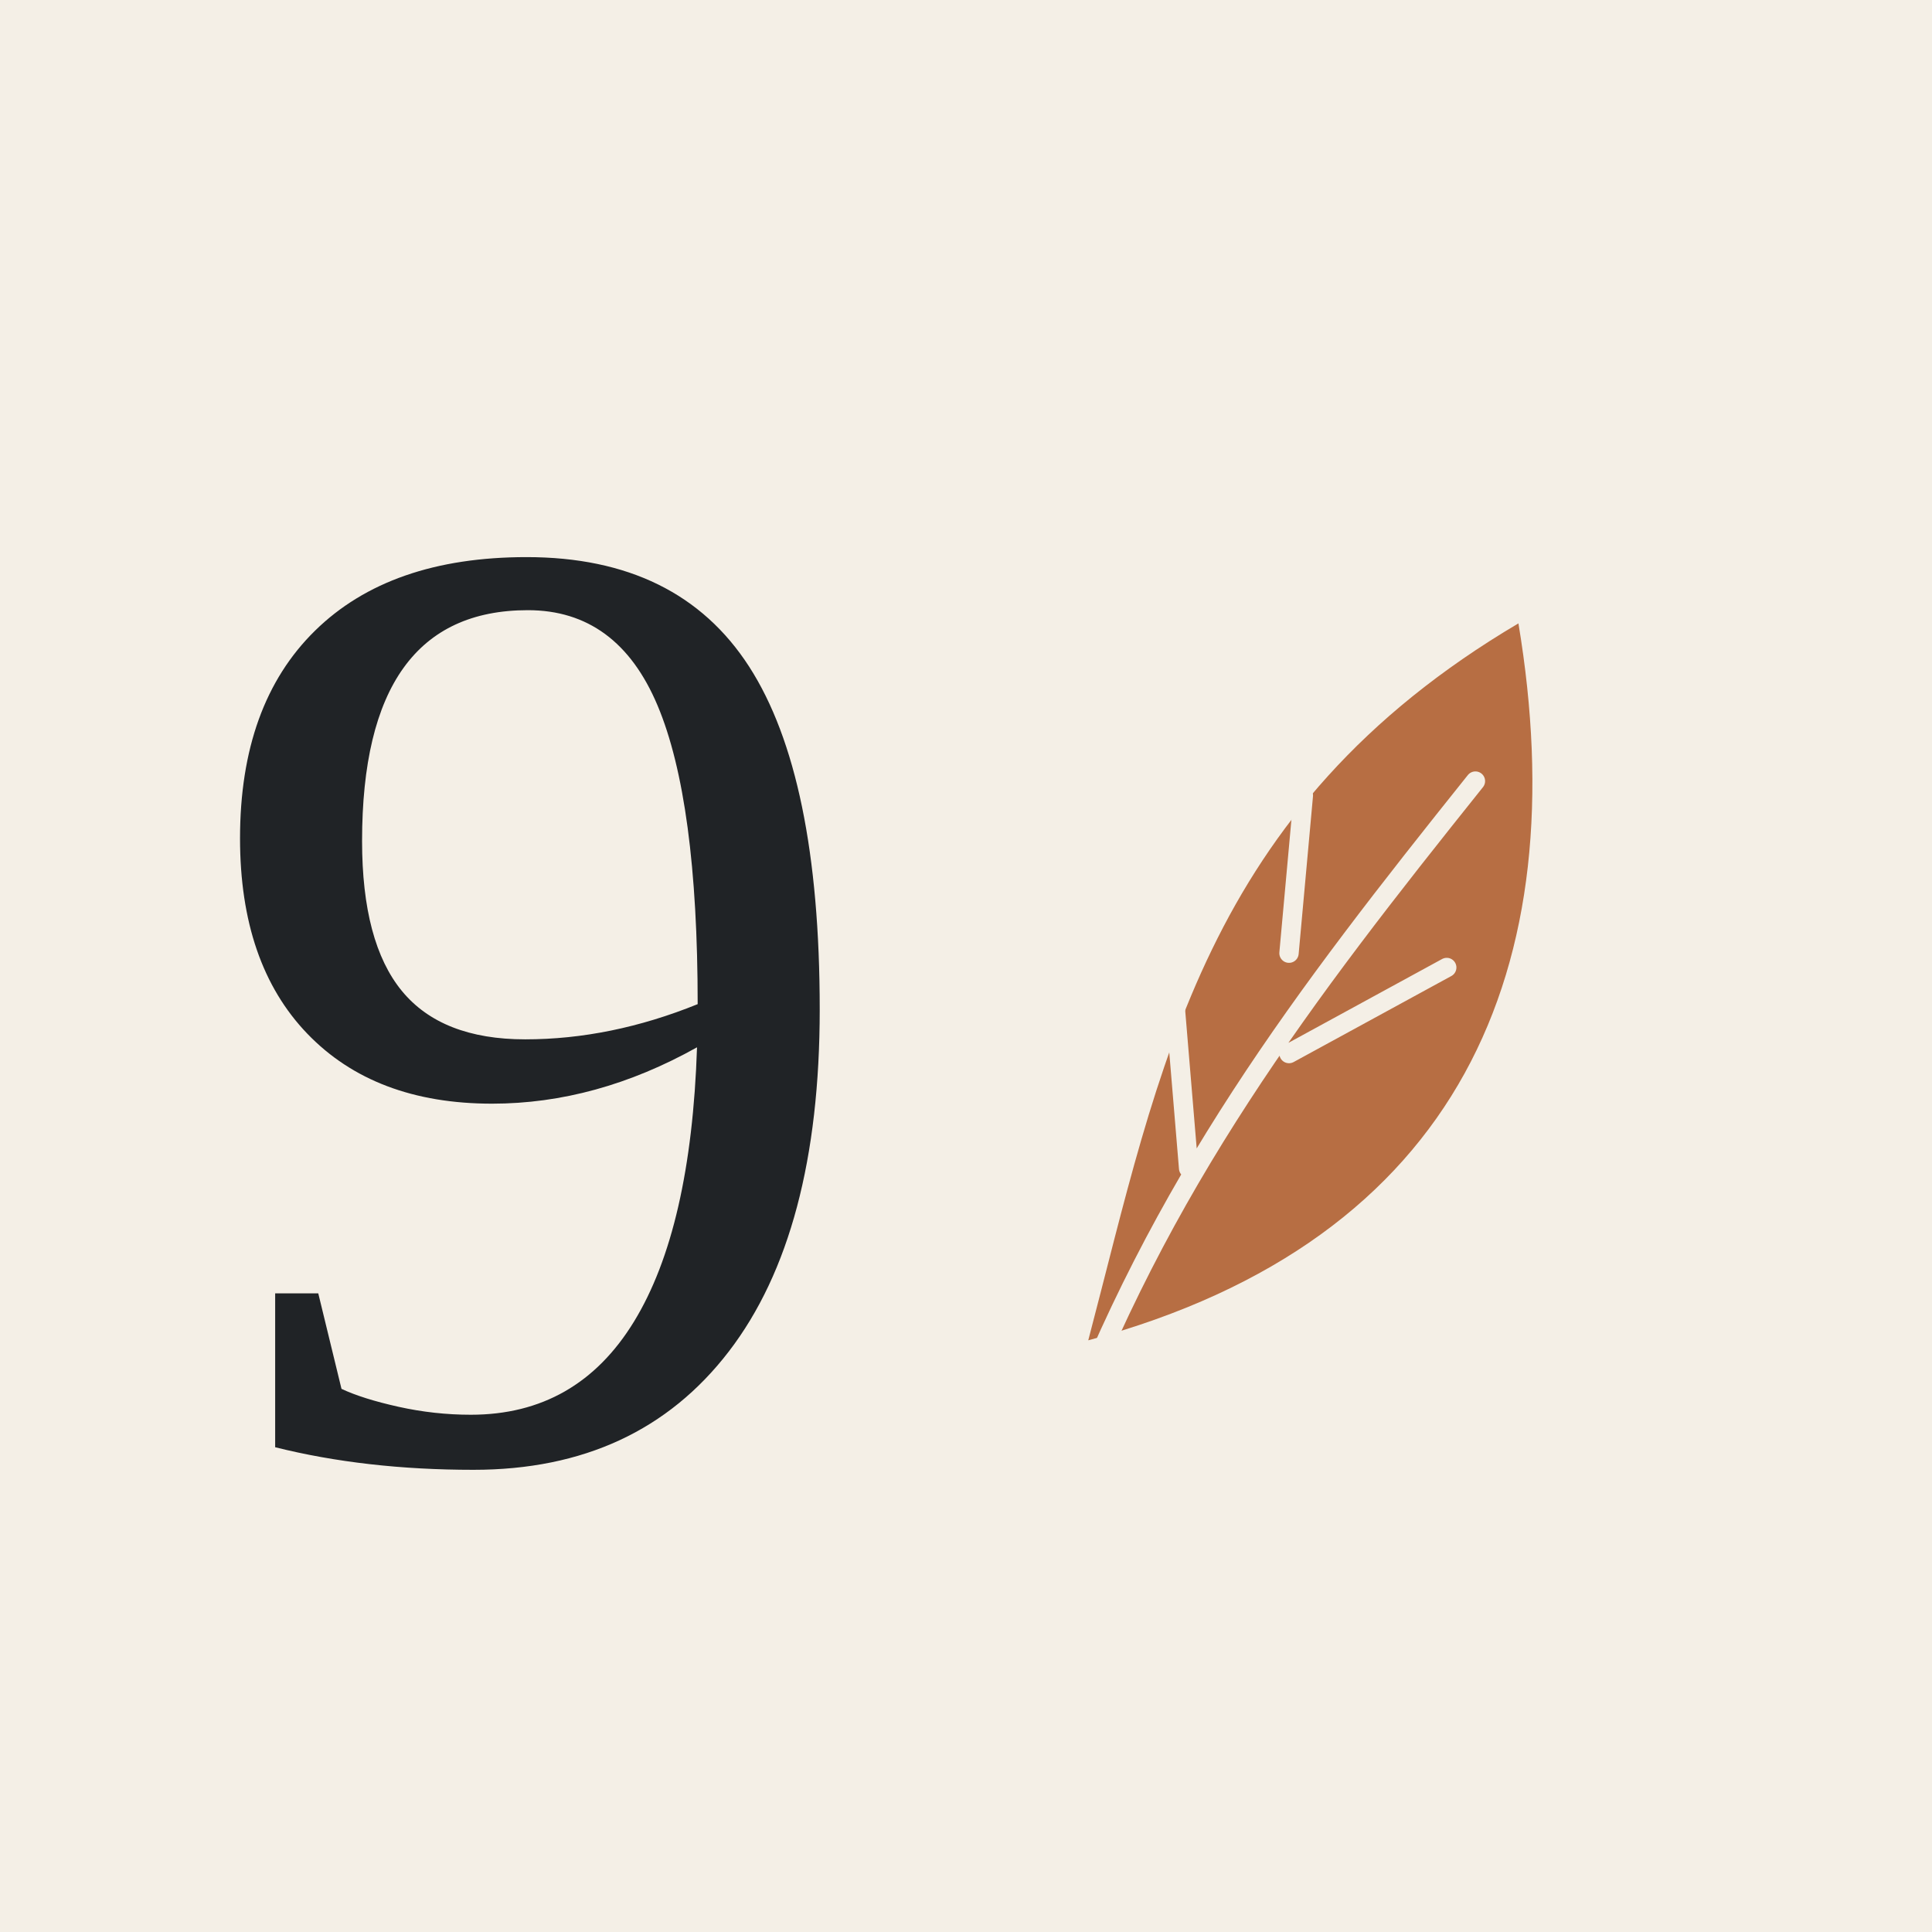
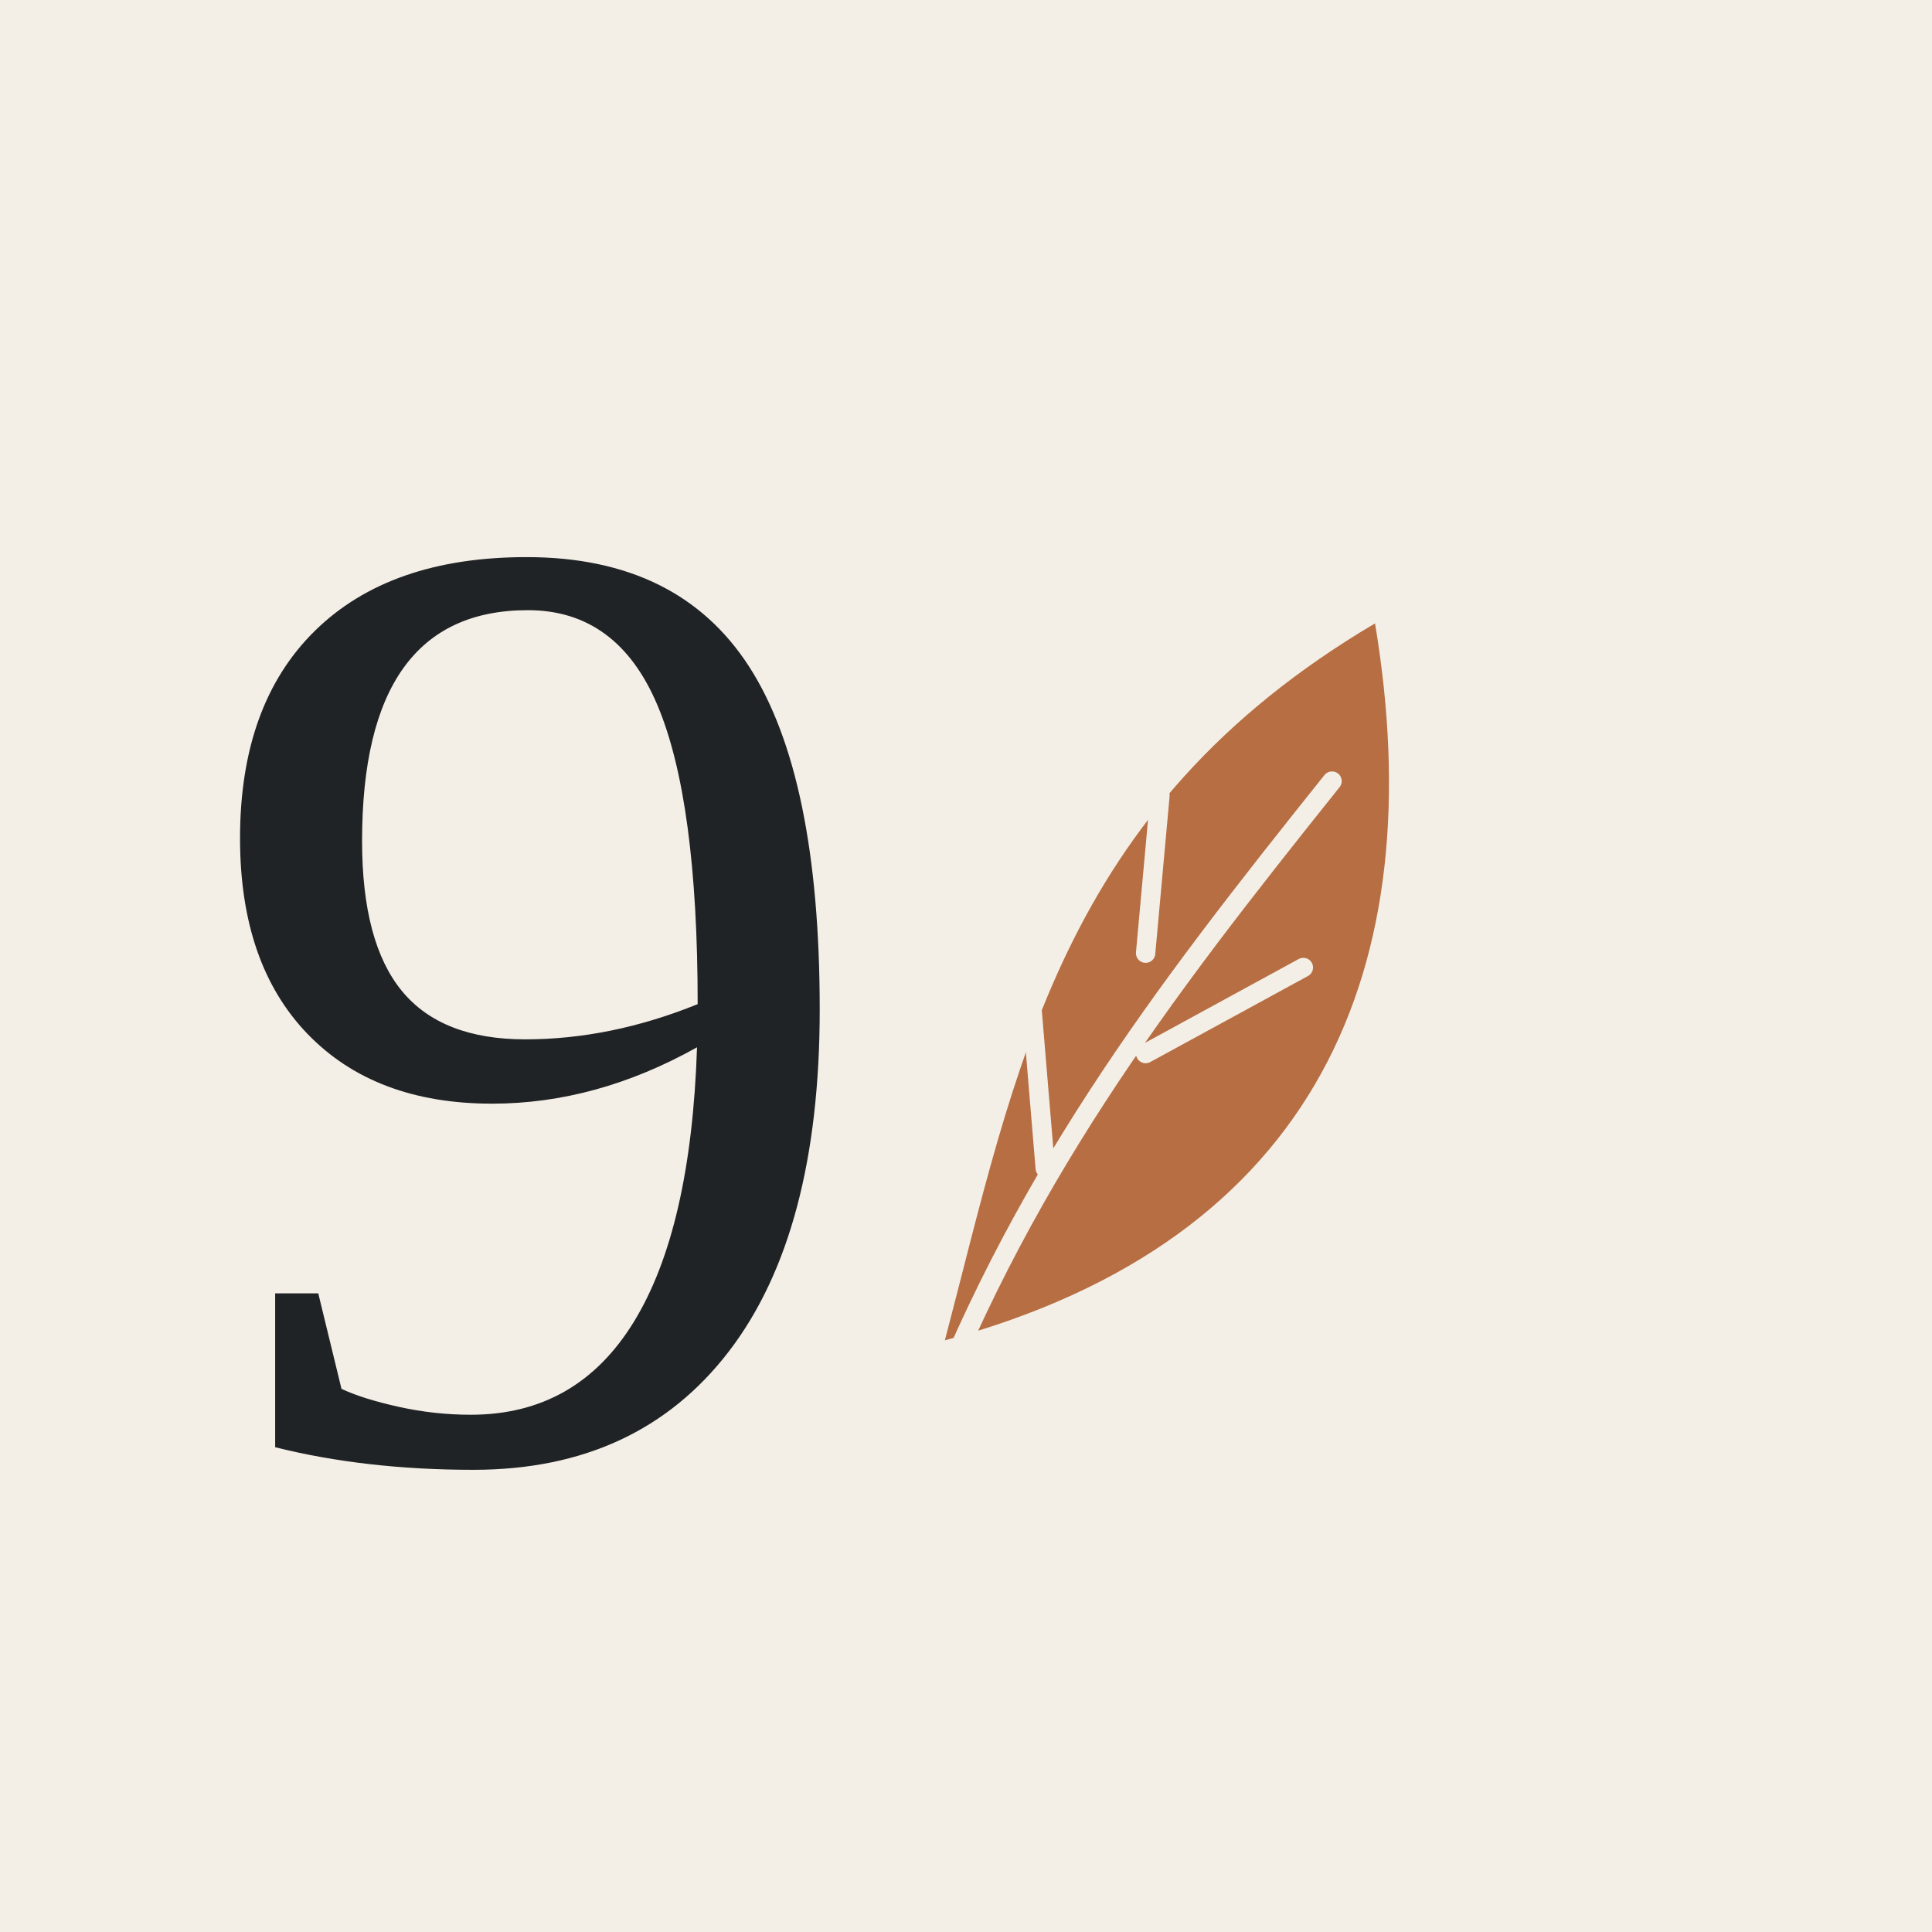
<svg xmlns="http://www.w3.org/2000/svg" viewBox="0 0 512 512">
  <rect width="512" height="512" fill="#f4efe6" />
  <text x="52" y="386" fill="#202326" font-family="Georgia, 'Times New Roman', serif" font-size="360" font-weight="400">9</text>
-   <g transform="translate(258 150) scale(3.8)">
+   <g transform="translate(220 150) scale(3.8)">
    <path d="M8 54C13 35 16 17 38 4c4 24-4 43-30 50Z" fill="#b76e43" />
    <path d="M6 62c7-19 17-32 29-47M15 42l-1-12m8 4 11-6M22 27l1-11" fill="none" stroke="#f4efe6" stroke-width="1.35" stroke-linecap="round" />
  </g>
</svg>
